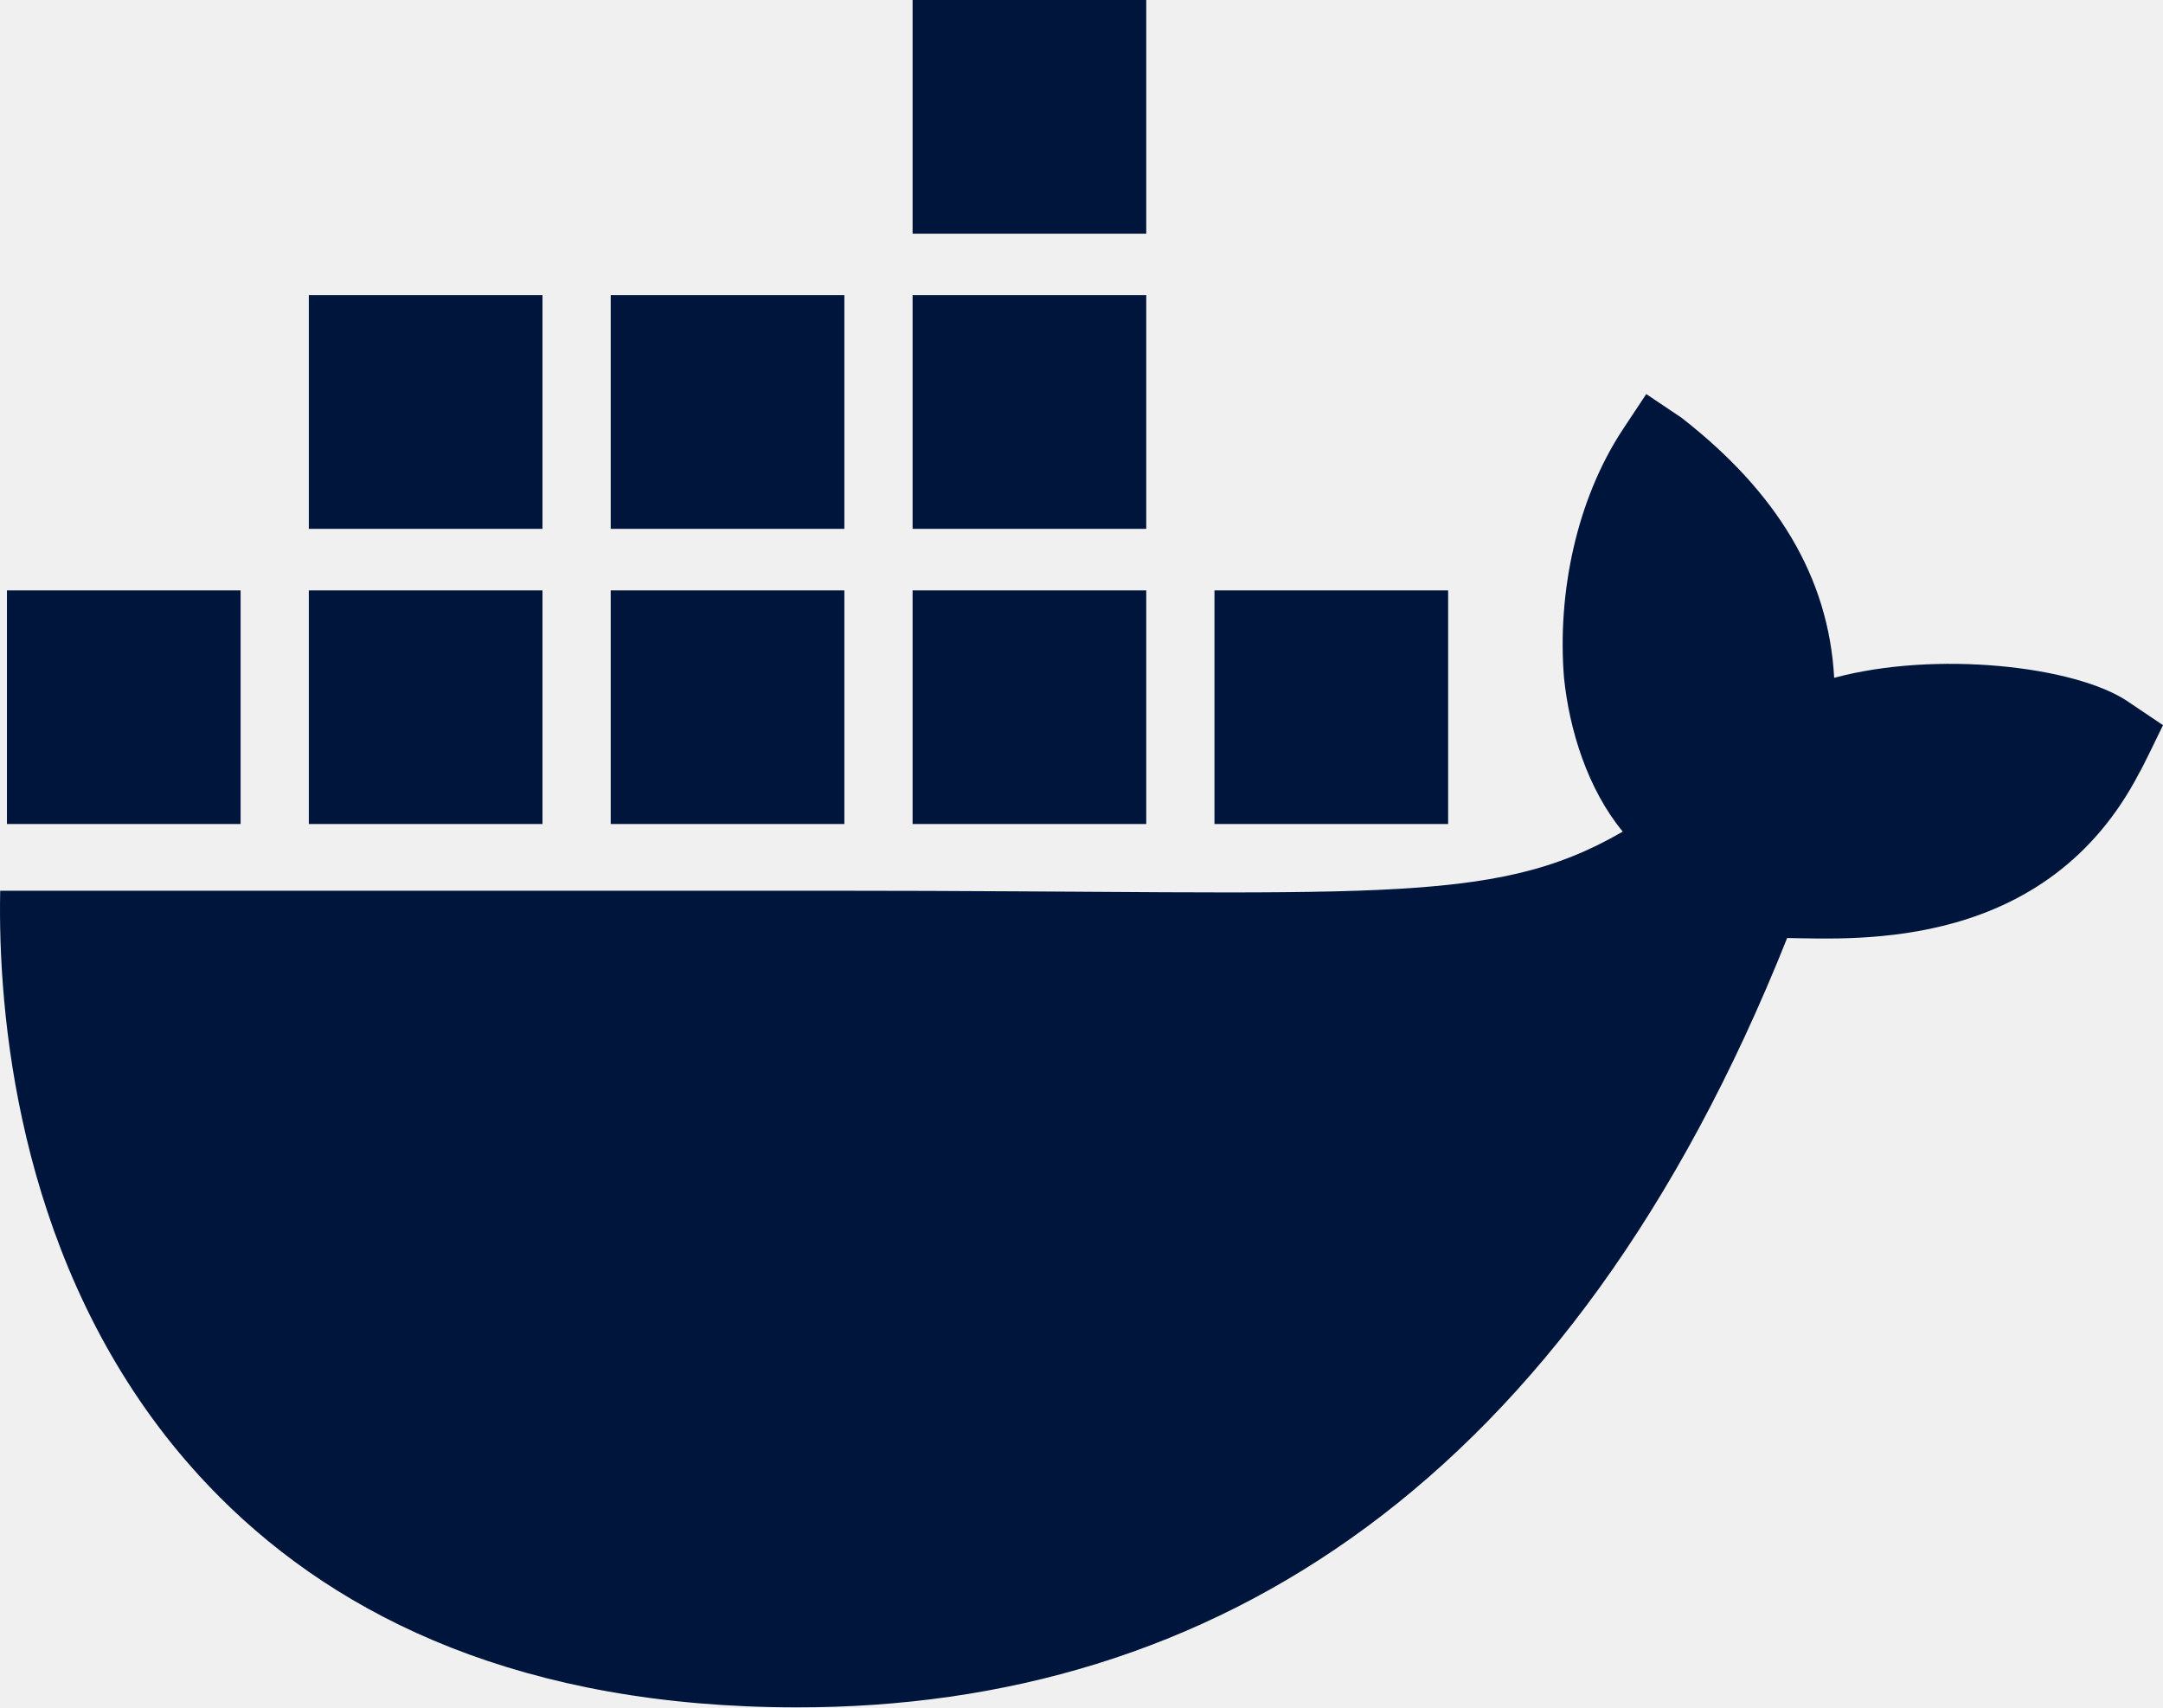
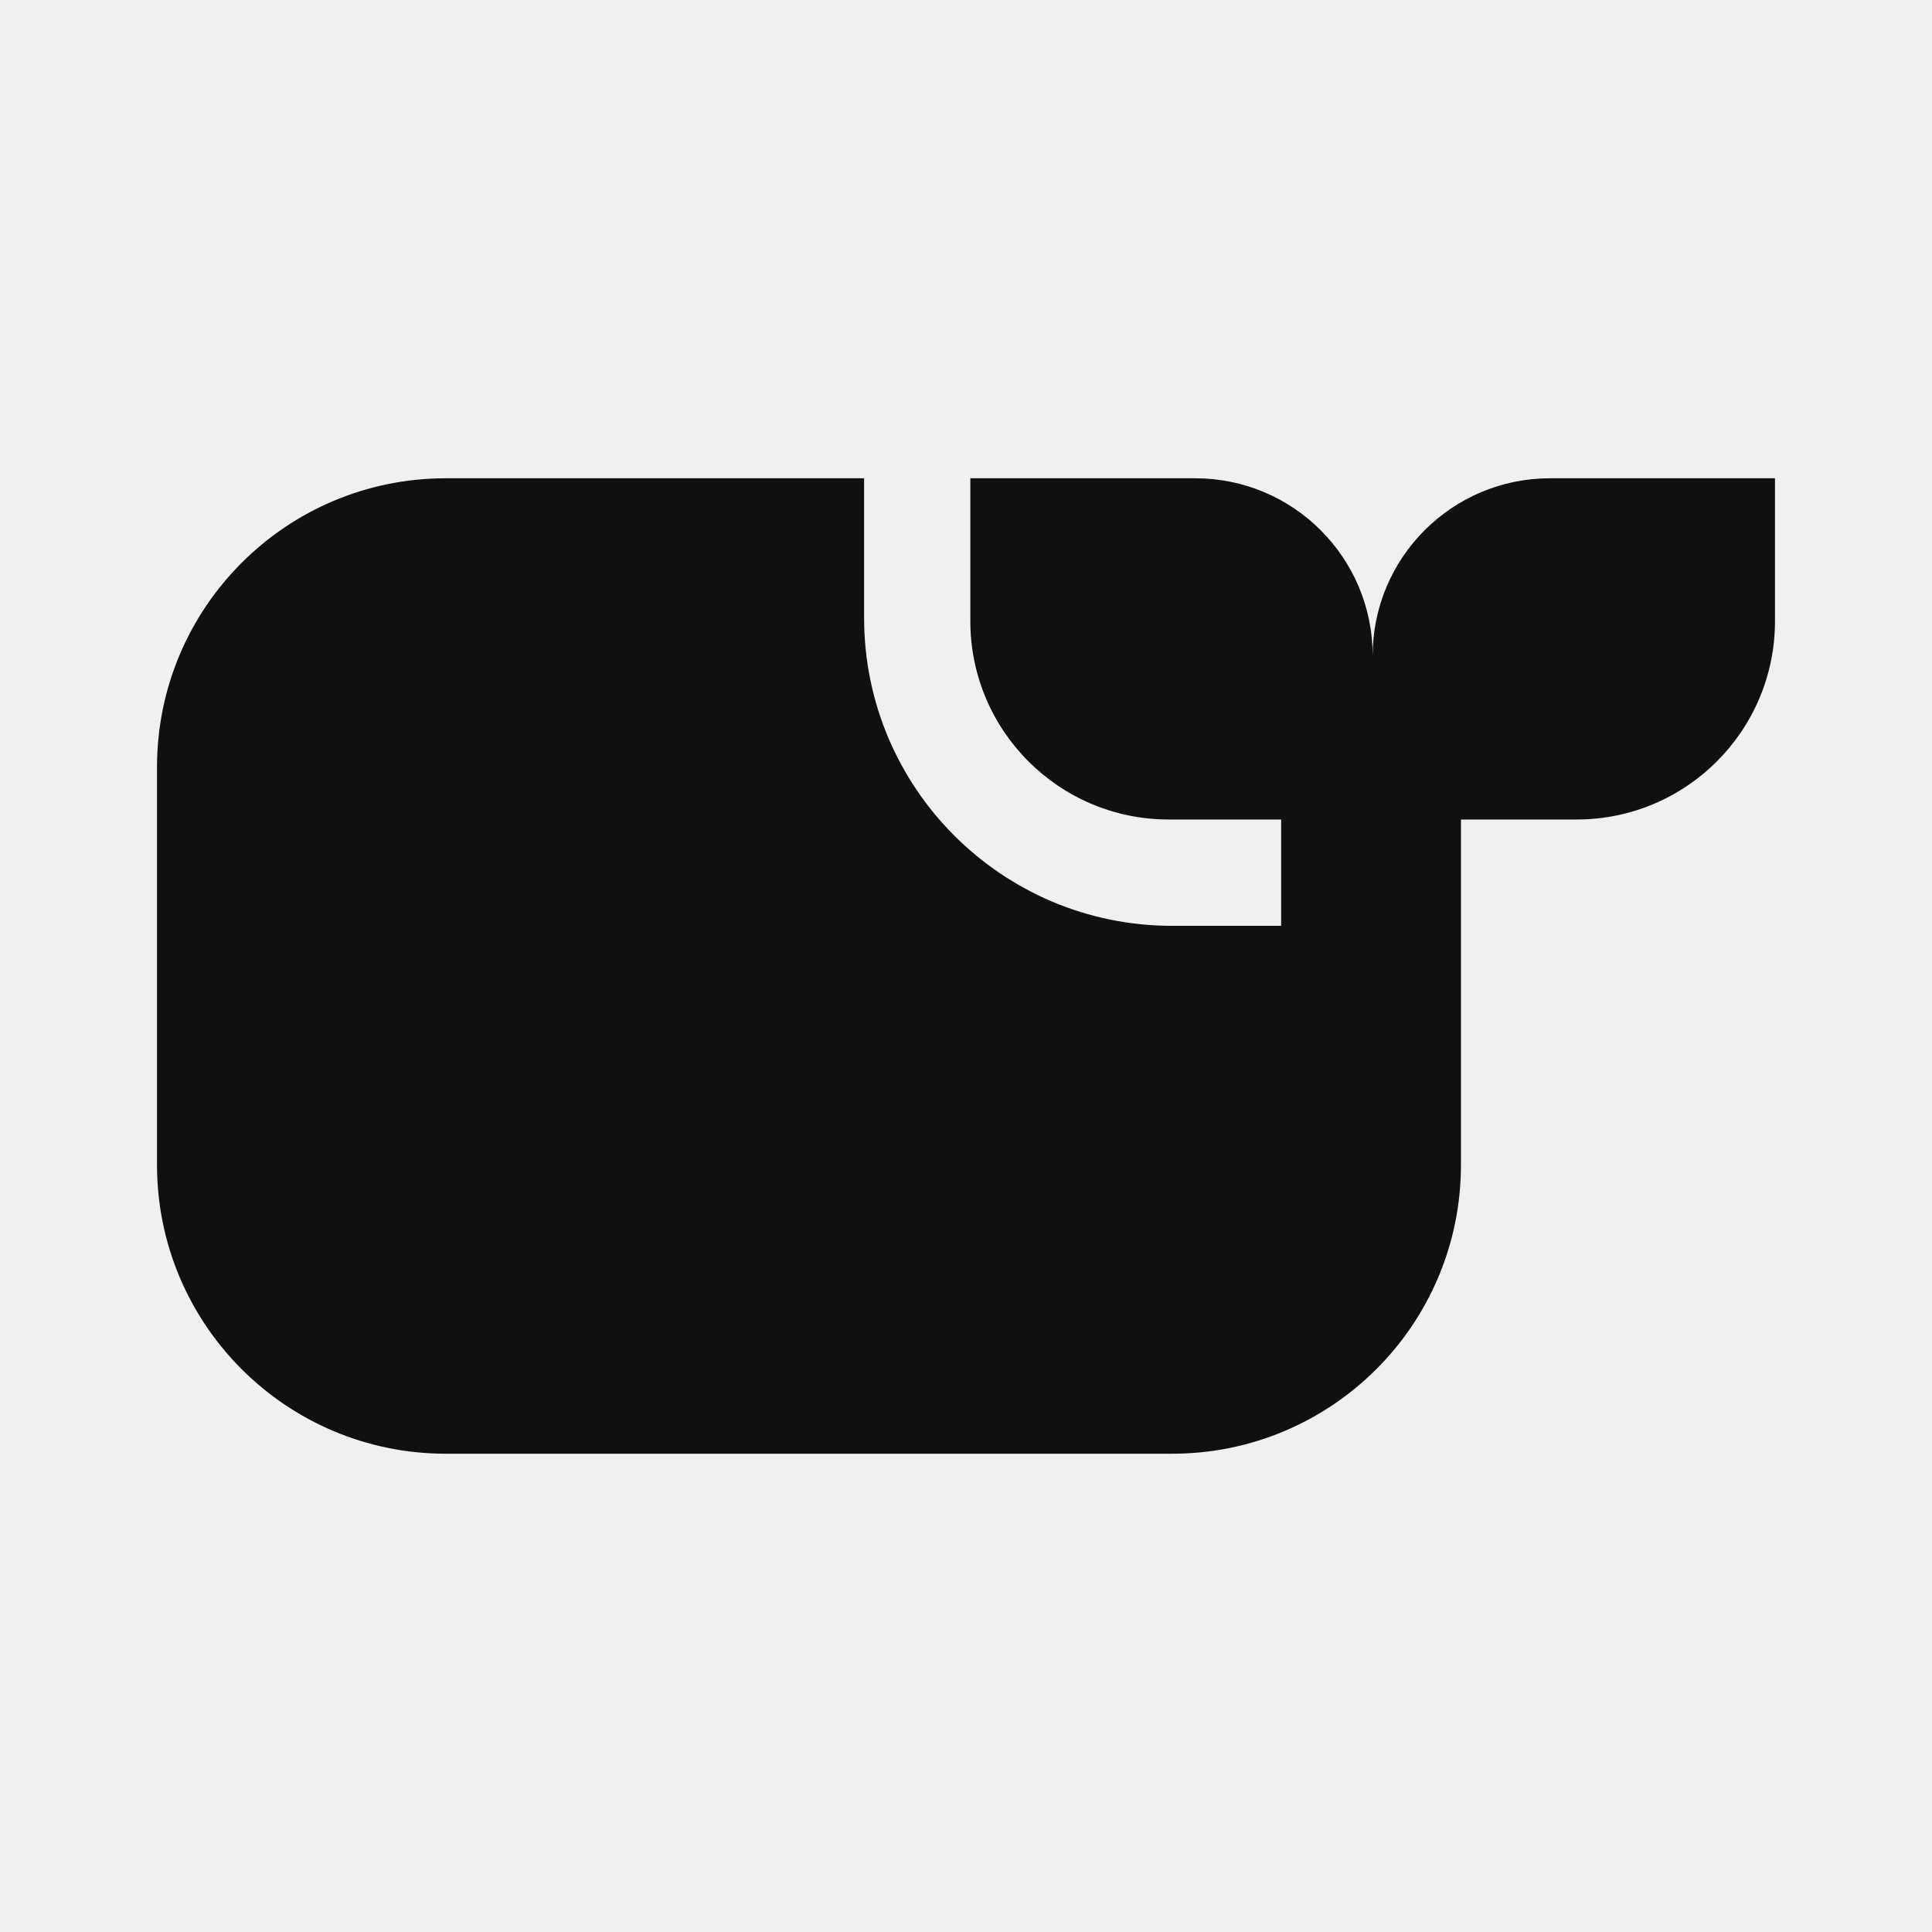
- <svg xmlns="http://www.w3.org/2000/svg" id="Layer_2" data-name="Layer 2" viewBox="0 0 339.55 268">
-   <defs>
-     <style>
-       .cls-1 {
-         fill: #00153c;
-       }
-     </style>
-   </defs>
-   <g id="Layer_1-2" data-name="Layer 1">
-     <path class="cls-1" d="M334.03,110.11c-8.33-5.6-30.2-8-46.1-3.71-.86-15.84-9.03-29.19-23.97-40.83l-5.53-3.71-3.69,5.57c-7.25,11-10.3,25.65-9.22,38.98.85,8.21,3.71,17.44,9.22,24.13-20.7,12.01-39.78,9.28-124.27,9.28H.03c-.38,19.08,2.69,55.78,26.02,85.65,2.58,3.3,5.4,6.49,8.47,9.57,18.98,19,47.64,32.93,90.51,32.97,65.4.06,121.43-35.29,155.52-120.77,11.22.18,40.82,2.01,55.31-25.99.35-.47,3.69-7.42,3.69-7.42l-5.52-3.71ZM85.16,92.67h-36.68v36.68h36.68v-36.68ZM132.55,92.67h-36.68v36.68h36.68v-36.68ZM179.94,92.67h-36.68v36.68h36.68v-36.68ZM227.33,92.67h-36.68v36.68h36.68v-36.68ZM37.77,92.67H1.09v36.68h36.68v-36.68ZM85.16,46.33h-36.68v36.68h36.68v-36.68ZM132.55,46.33h-36.68v36.68h36.68v-36.68ZM179.94,46.33h-36.68v36.68h36.68v-36.68ZM179.94,0h-36.68v36.68h36.68V0Z" />
-   </g>
+ <svg xmlns="http://www.w3.org/2000/svg" viewBox="0 0 1251.74 1251.74">
+   <style>path{fill:#101010}@media (prefers-color-scheme:dark){path{fill:#fff}}</style>
+   <path transform="translate(101.73 309.868) scale(0.837458)" d="M1077.76,0c-75.81,0-137.27,61.46-137.27,137.27C940.48,61.46,879.02,0,803.21,0h-173.98v110.51c0,84.77,68.72,153.49,153.49,153.49h86.97v82.26h-84.37c-131.59,0-238.28-106.66-238.28-238.25V0H223.46C100.04,0,0,100.03,0,223.43v307.8c0,123.4,100.04,223.43,223.46,223.43h561.87c123.42,0,223.46-100.03,223.46-223.43v-267.23h89.46c84.77,0,153.49-68.72,153.49-153.49V0h-173.98Z" />
</svg>
